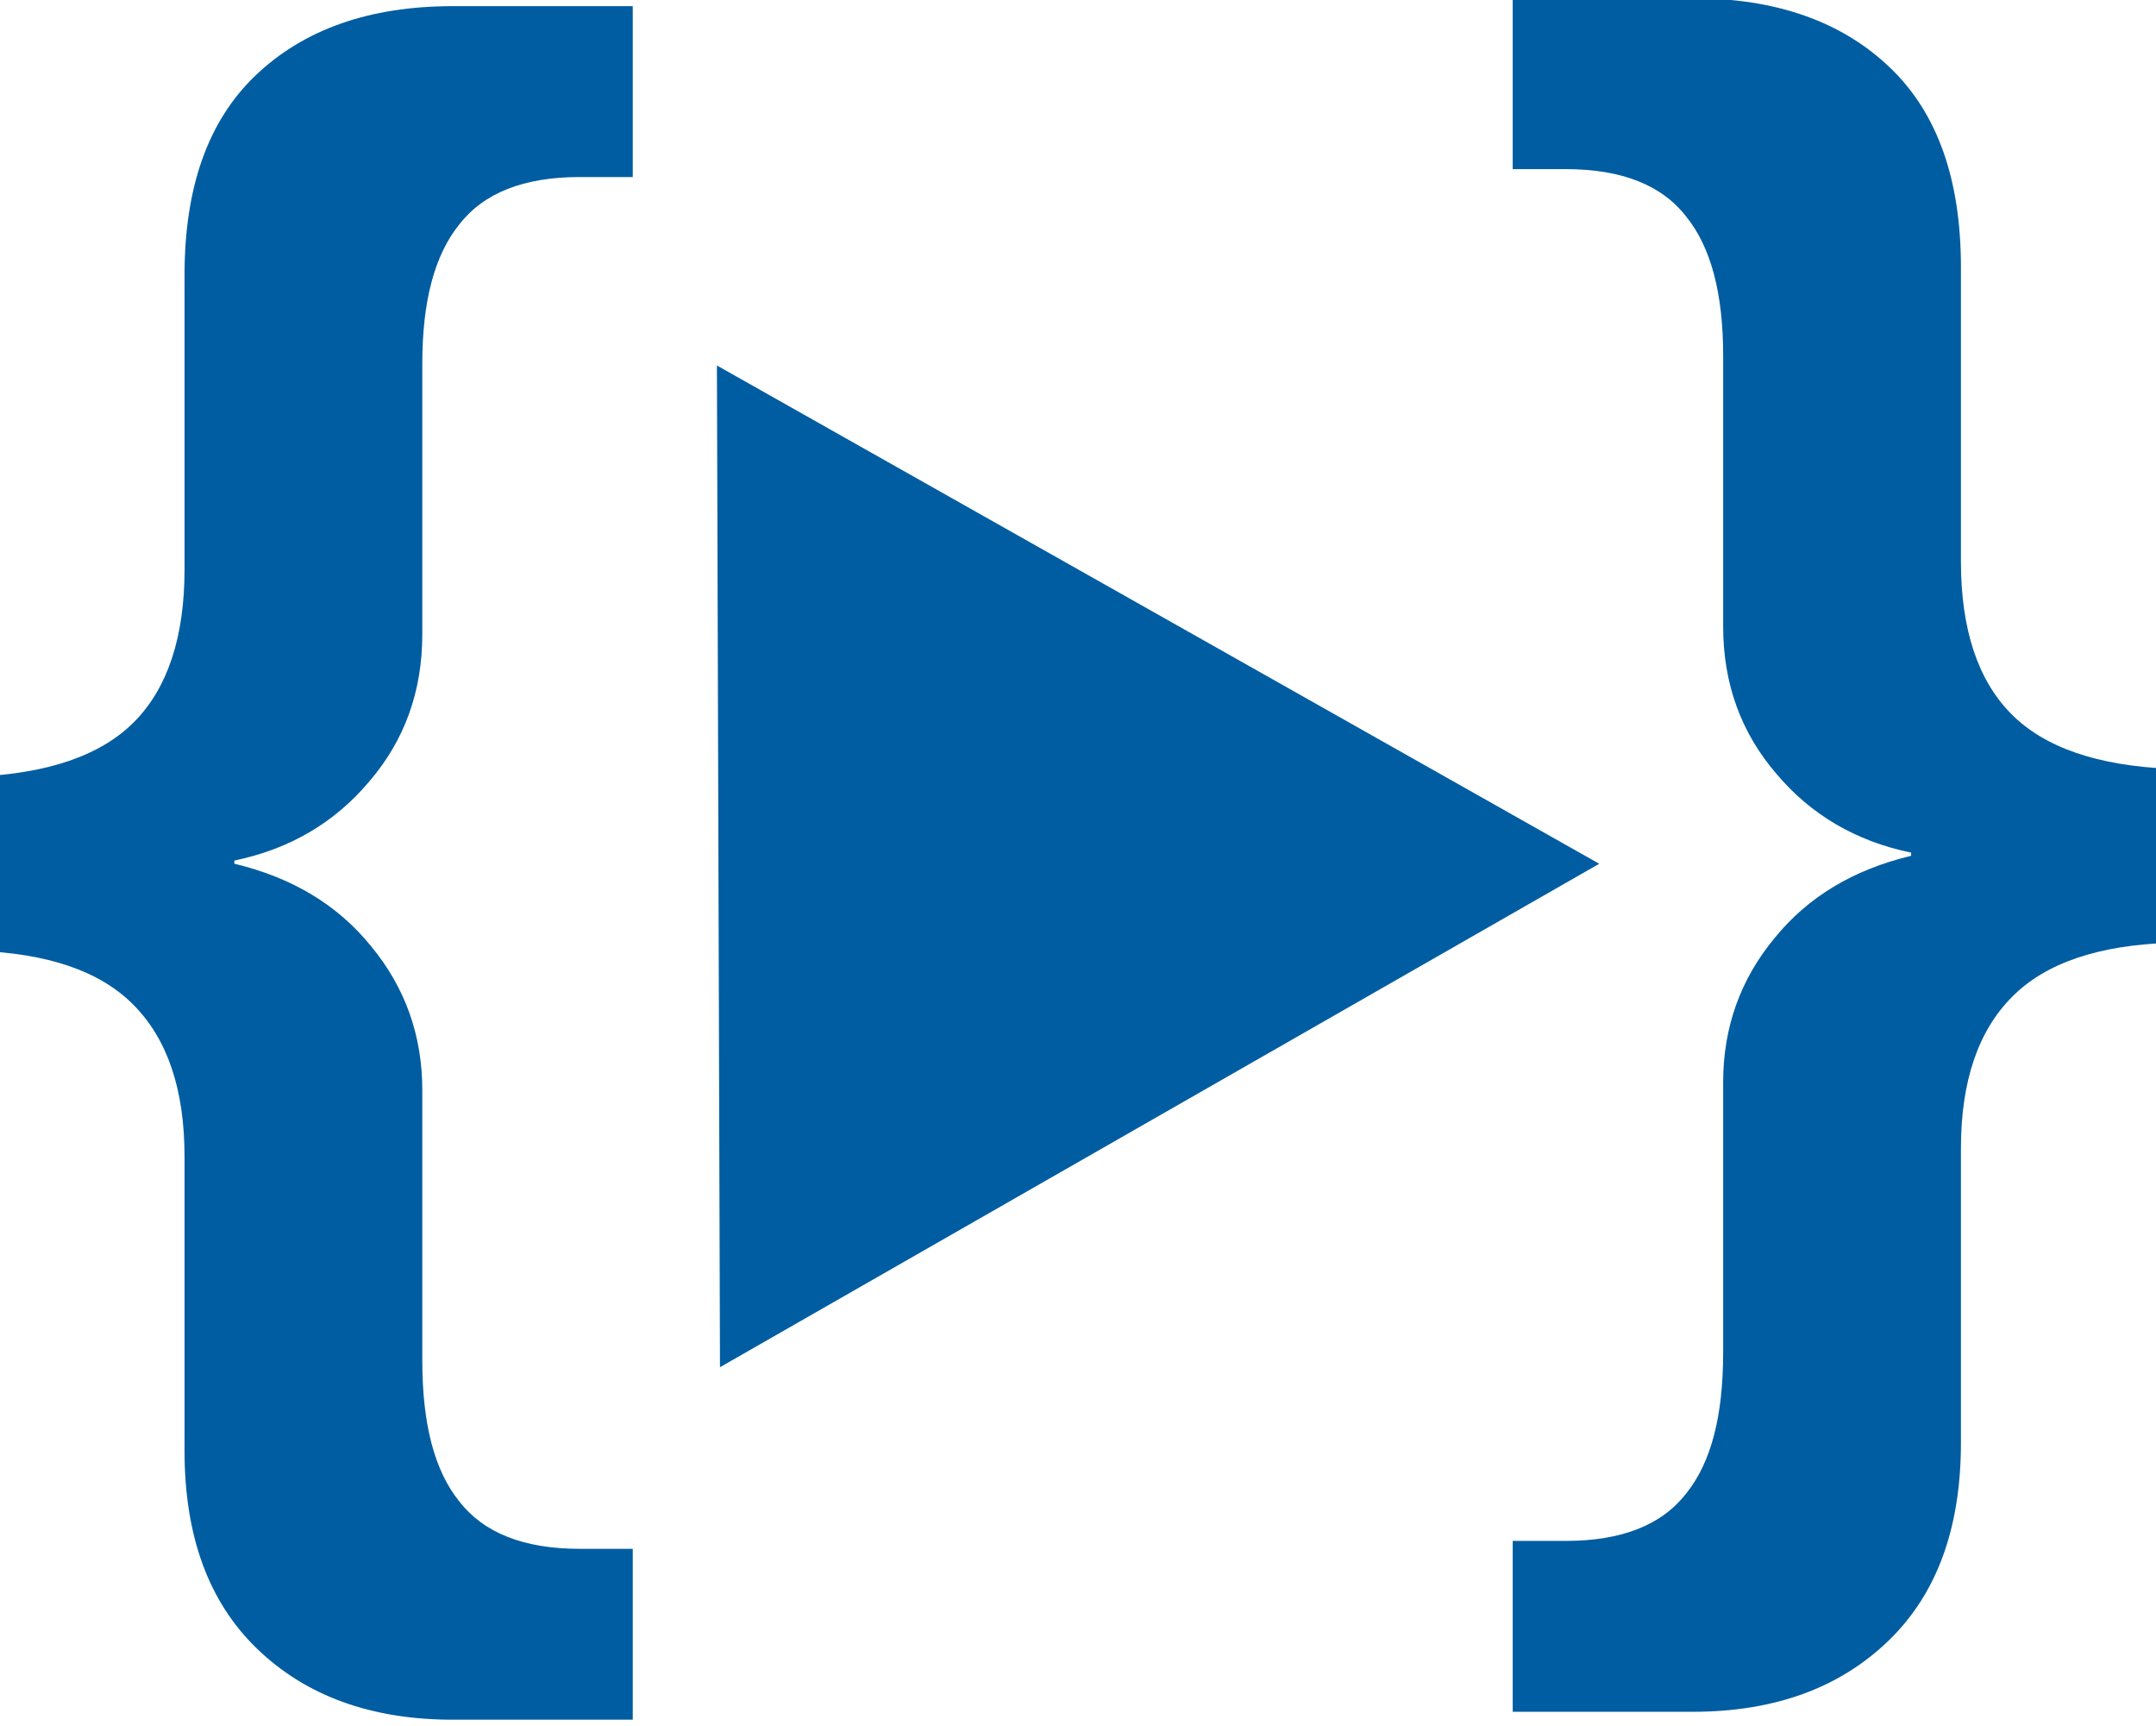
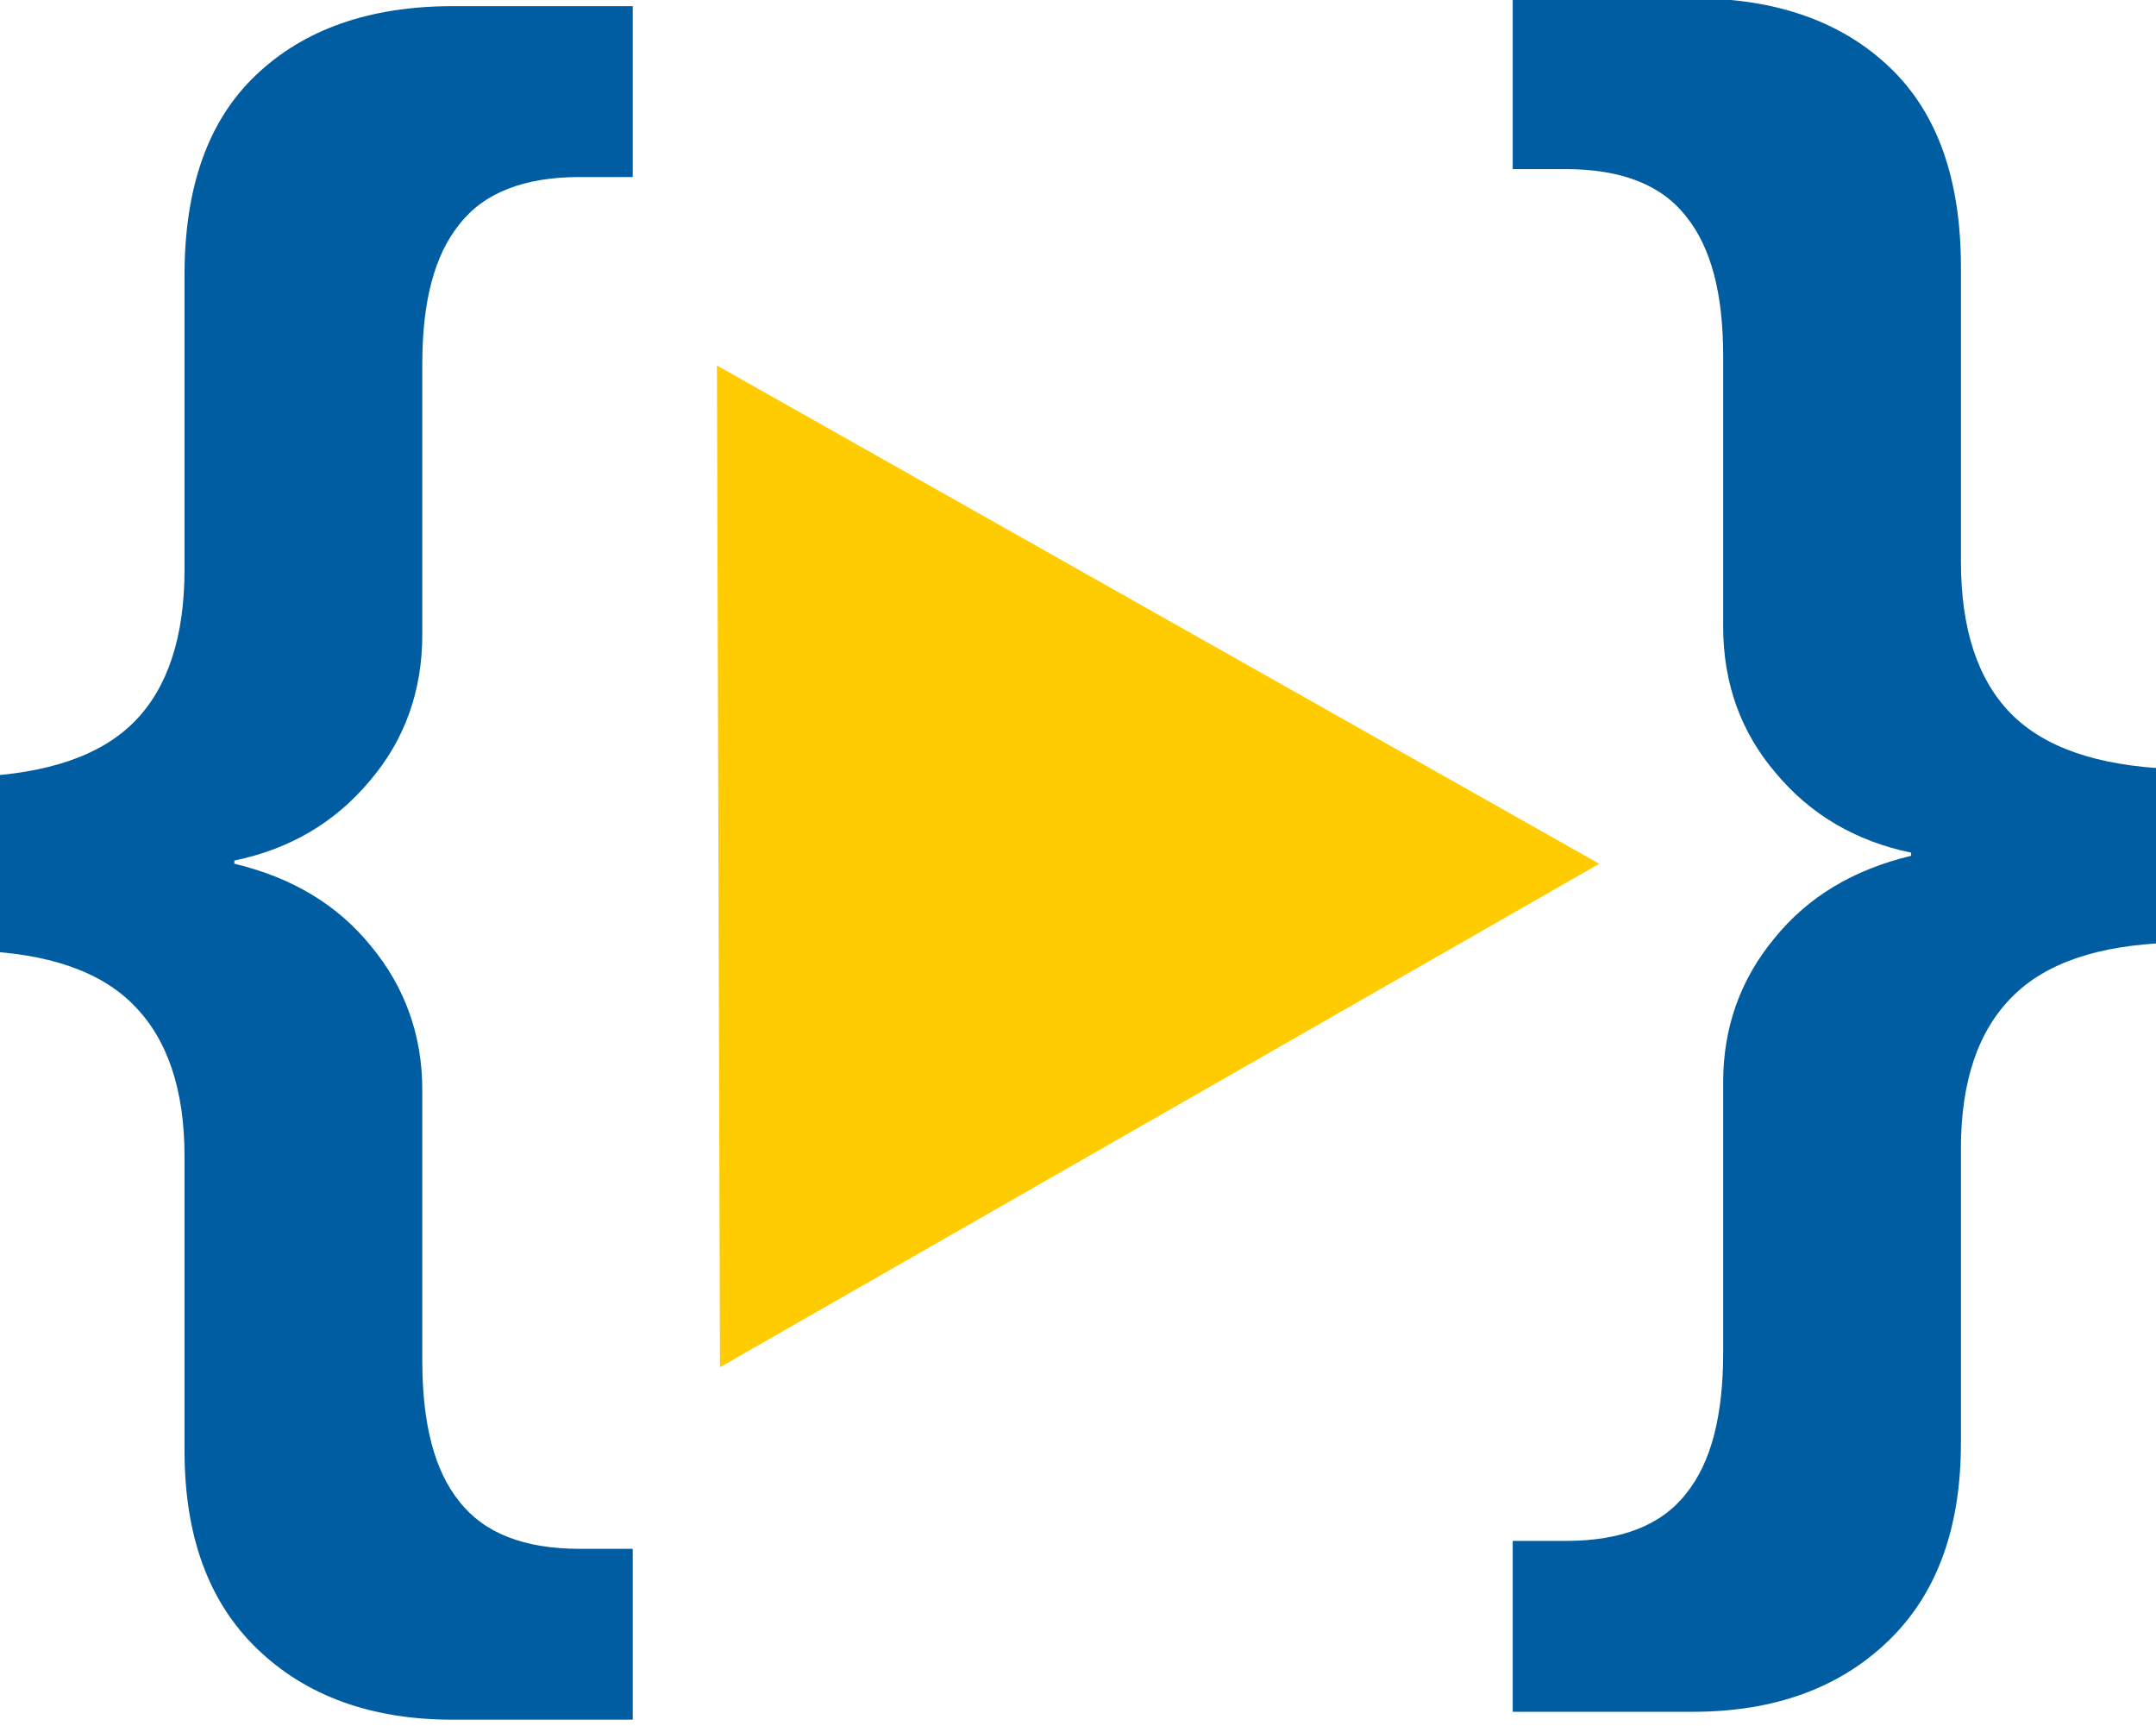
<svg xmlns="http://www.w3.org/2000/svg" width="100mm" height="80mm" viewBox="0 0 100 80" version="1.1" id="svg1" xml:space="preserve">
  <defs id="defs1" />
  <g id="layer1">
    <g id="g2" transform="matrix(4.768841,0,0,4.695867,-150.5823,-299.8101)">
      <text xml:space="preserve" style="font-style:normal;font-variant:normal;font-weight:bold;font-stretch:normal;font-size:18.153px;font-family:Arial;-inkscape-font-specification:'Arial, Bold';font-variant-ligatures:normal;font-variant-caps:normal;font-variant-numeric:normal;font-variant-east-asian:normal;fill:#005da1;fill-opacity:1;stroke-width:0.265" x="31.044" y="77.061" id="text1">
        <tspan id="tspan1" style="font-style:normal;font-variant:normal;font-weight:bold;font-stretch:normal;font-size:18.153px;font-family:Arial;-inkscape-font-specification:'Arial, Bold';font-variant-ligatures:normal;font-variant-caps:normal;font-variant-numeric:normal;font-variant-east-asian:normal;fill:#005da1;fill-opacity:1;stroke-width:0.265" x="31.044" y="77.061">{</tspan>
      </text>
      <text xml:space="preserve" style="font-style:normal;font-variant:normal;font-weight:bold;font-stretch:normal;font-size:18.153px;font-family:Arial;-inkscape-font-specification:'Arial, Bold';font-variant-ligatures:normal;font-variant-caps:normal;font-variant-numeric:normal;font-variant-east-asian:normal;fill:#005da1;fill-opacity:1;stroke-width:0.265" x="-52.978" y="76.986" id="text2" transform="scale(-1,1)">
        <tspan id="tspan2" style="font-style:normal;font-variant:normal;font-weight:bold;font-stretch:normal;font-size:18.153px;font-family:Arial;-inkscape-font-specification:'Arial, Bold';font-variant-ligatures:normal;font-variant-caps:normal;font-variant-numeric:normal;font-variant-east-asian:normal;fill:#005da1;fill-opacity:1;stroke-width:0.265" x="-52.978" y="76.986">{</tspan>
      </text>
-       <path style="fill:#005da1;fill-opacity:1;stroke-width:0.265" id="path2" d="M 30.568,69.155 18.094,65.035 5.621,60.916 l 9.805,-8.743 9.805,-8.743 2.669,12.862 z" transform="matrix(0.2497321,-0.2817666,0.2817666,0.2497321,20.01107,63.71829)" />
+       <path style="fill:#fecc00;fill-opacity:1;stroke-width:0.265" id="path2" d="M 30.568,69.155 18.094,65.035 5.621,60.916 l 9.805,-8.743 9.805,-8.743 2.669,12.862 z" transform="matrix(0.2497321,-0.2817666,0.2817666,0.2497321,20.01107,63.71829)" />
    </g>
  </g>
</svg>
